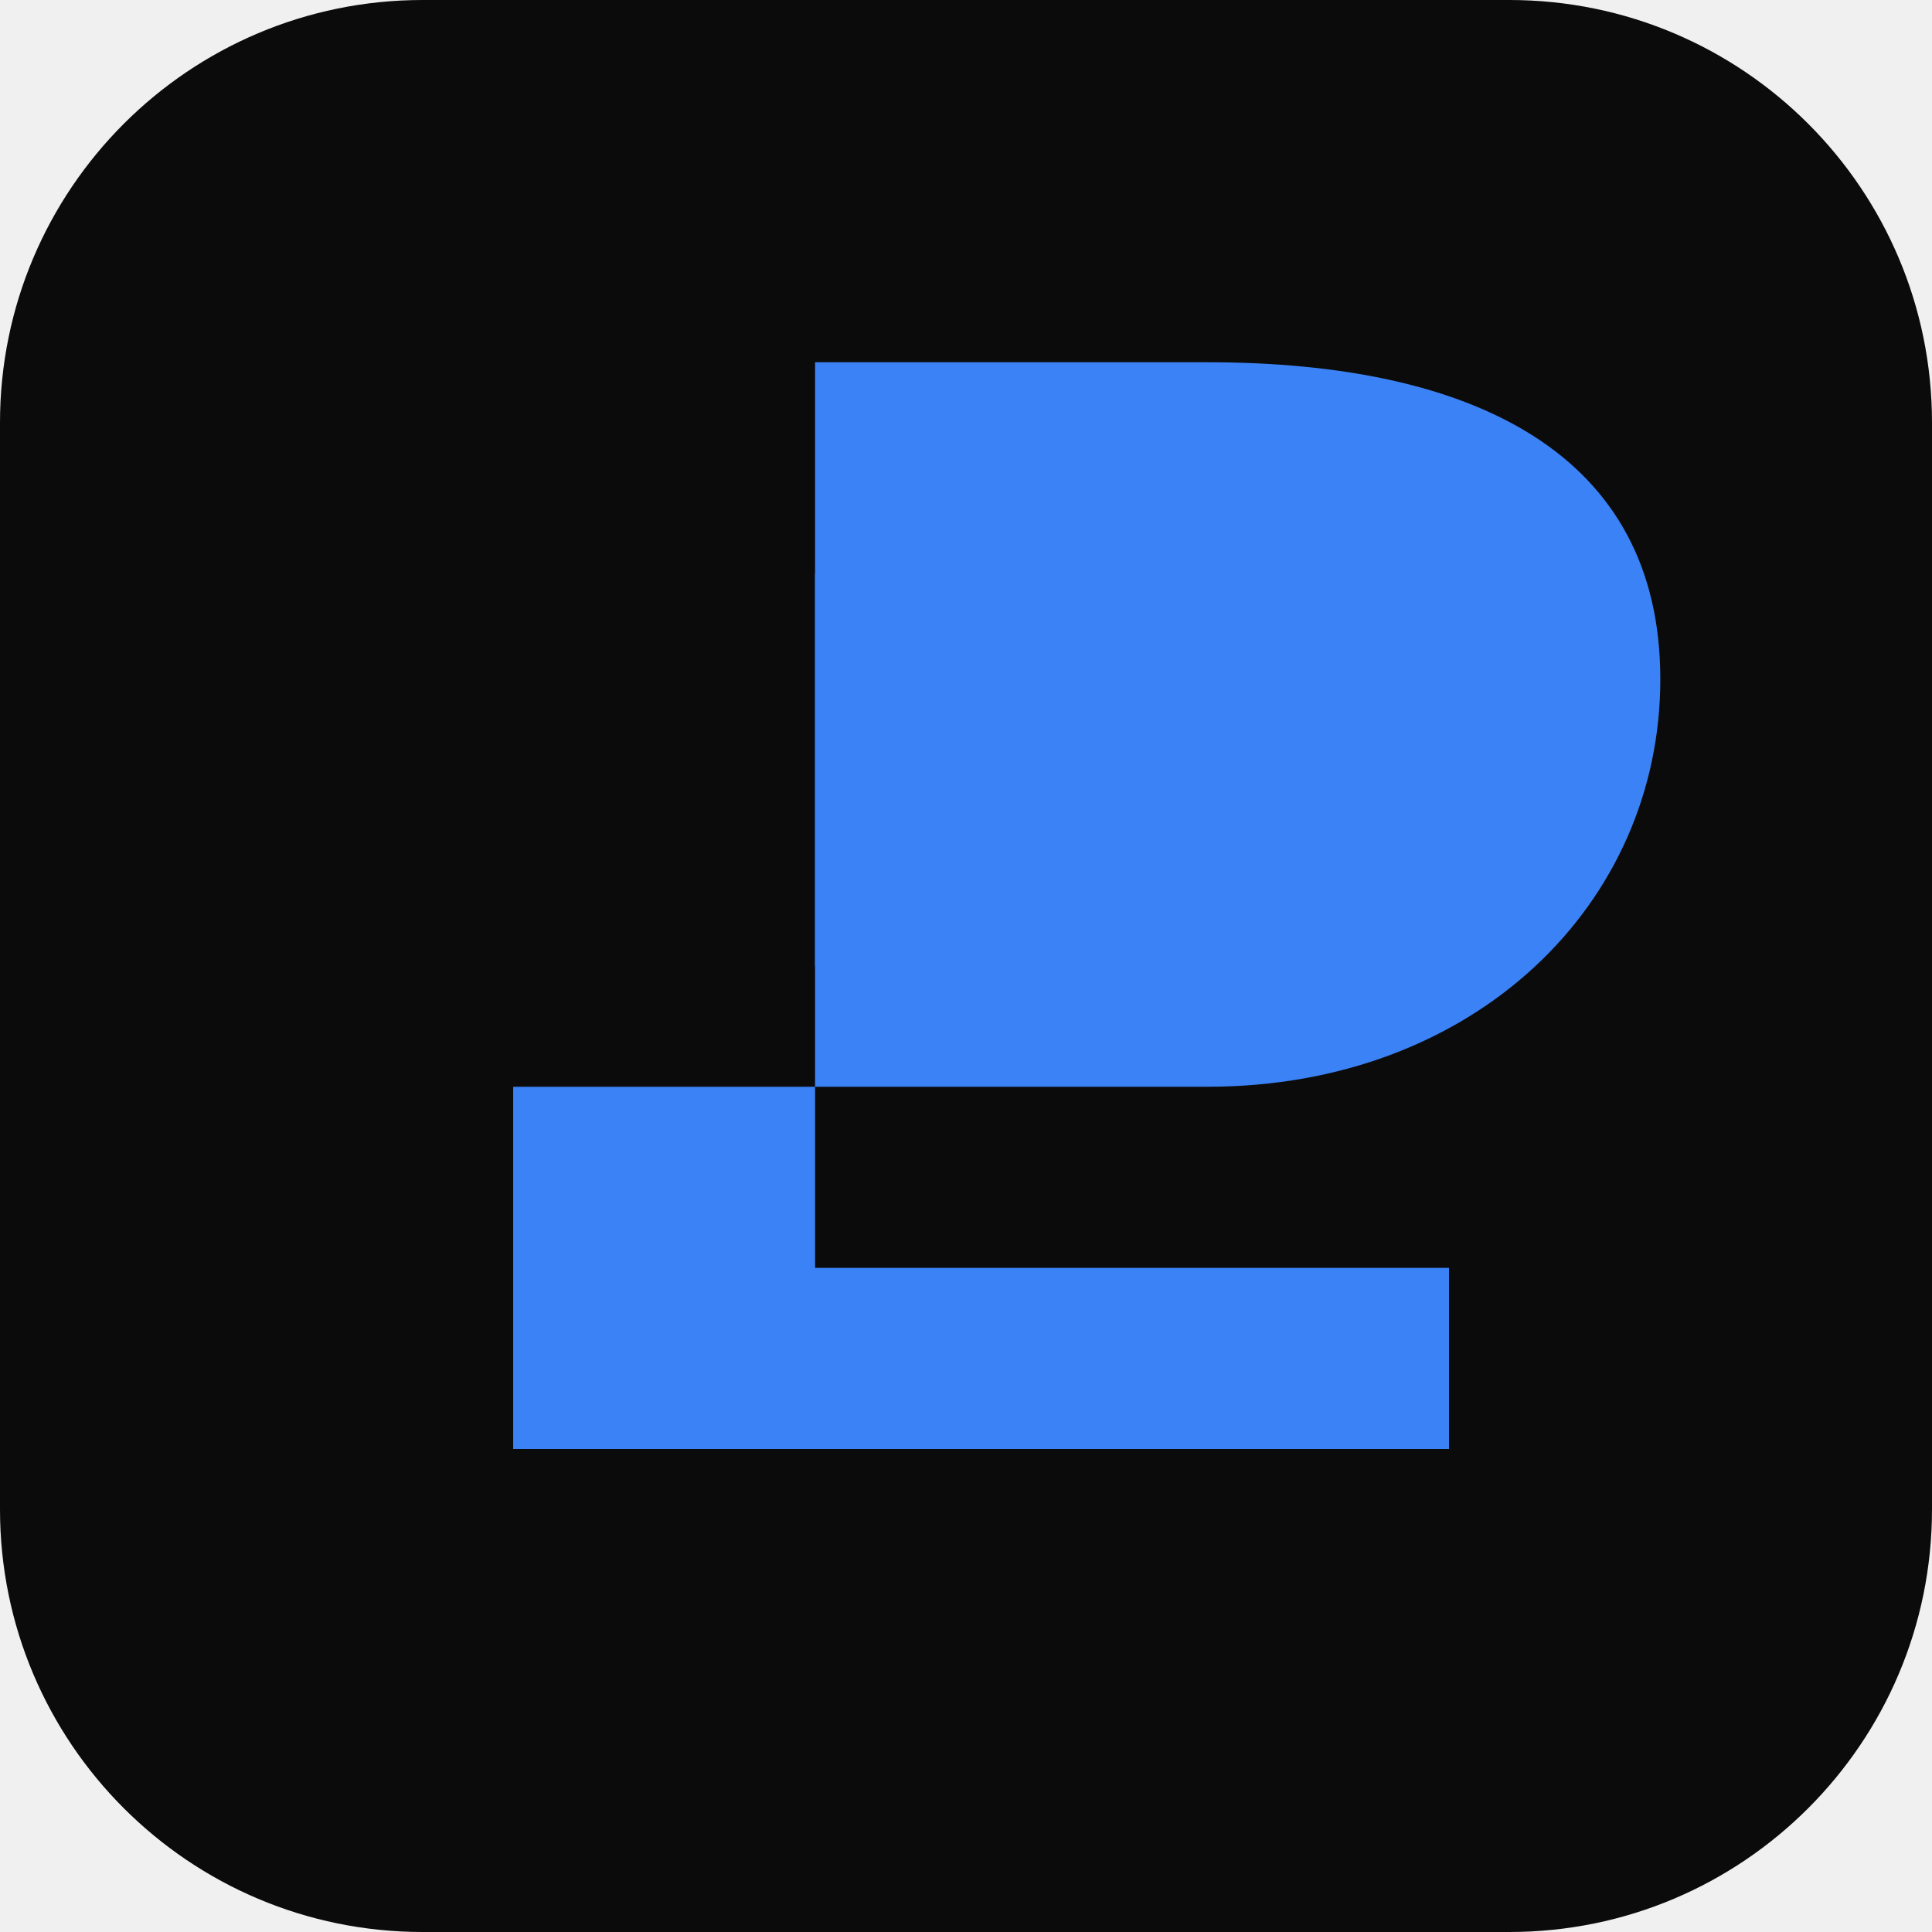
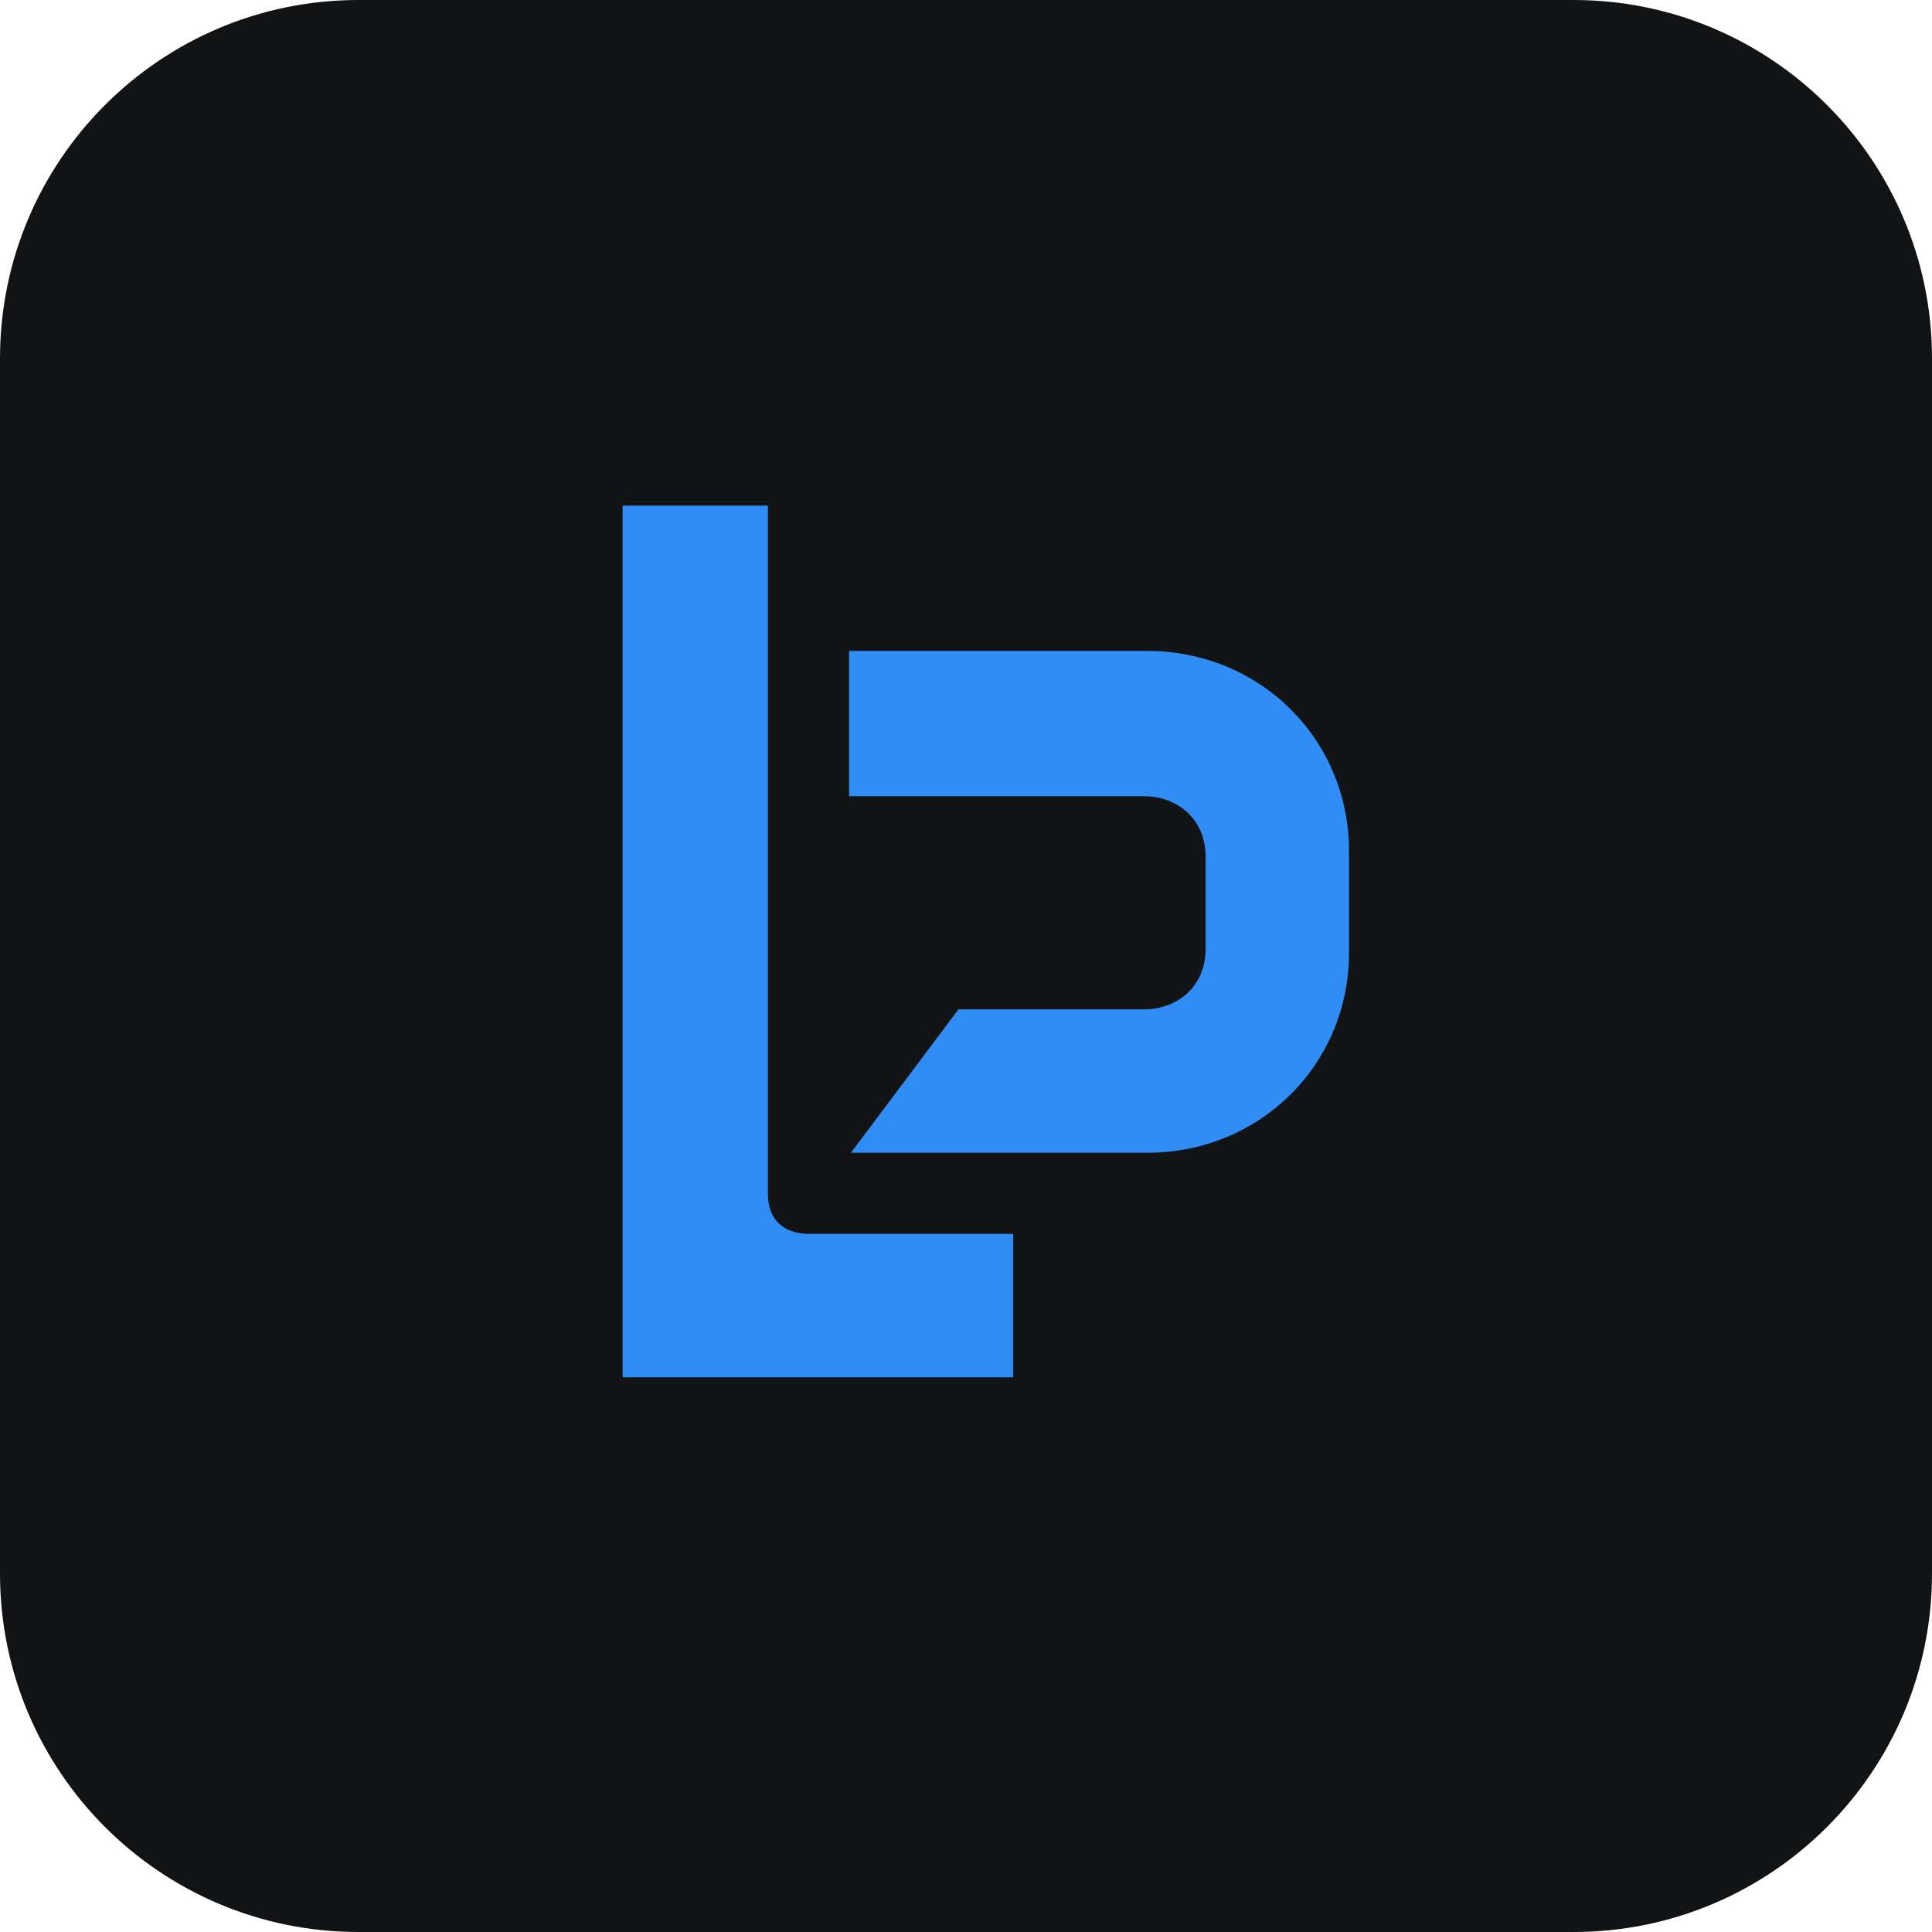
- <svg xmlns="http://www.w3.org/2000/svg" viewBox="0 0 128 128" fill="none" role="img" aria-label="LocalPilot">
-   <rect width="128" height="128" rx="28" fill="#0B0B0B" />
-   <g fill="#3B82F6" fill-rule="evenodd">
-     <path d="M34 24h20v48h26c17.7 0 30-12.1 30-27S97.7 24 80 24H54V24H34v72h62V84H54V72H34V24z" />
-     <path d="M54 38h24c8.8 0 15 5.8 15 13s-6.2 13-15 13H54V38z" />
+ <svg xmlns="http://www.w3.org/2000/svg" width="1024" height="1024" viewBox="0 0 1024 1024">
+   <rect width="1024" height="1024" fill="#ffffff" />
+   <rect x="0" y="0" width="1024" height="1024" rx="190" fill="#121315" />
+   <g fill="#2F8DF5">
+     <path d="       M 330 268       H 407       V 633       C 407 646, 415 654, 429 654       H 537       V 730       H 330       Z" />
+     <path d="       M 450 345       H 608       C 668 345, 715 392, 715 451       V 505       C 715 564, 668 611, 608 611       H 451       L 508 535       H 606       C 625 535, 639 522, 639 503       V 454       C 639 435, 625 422, 606 422       H 450       Z" />
  </g>
</svg>
